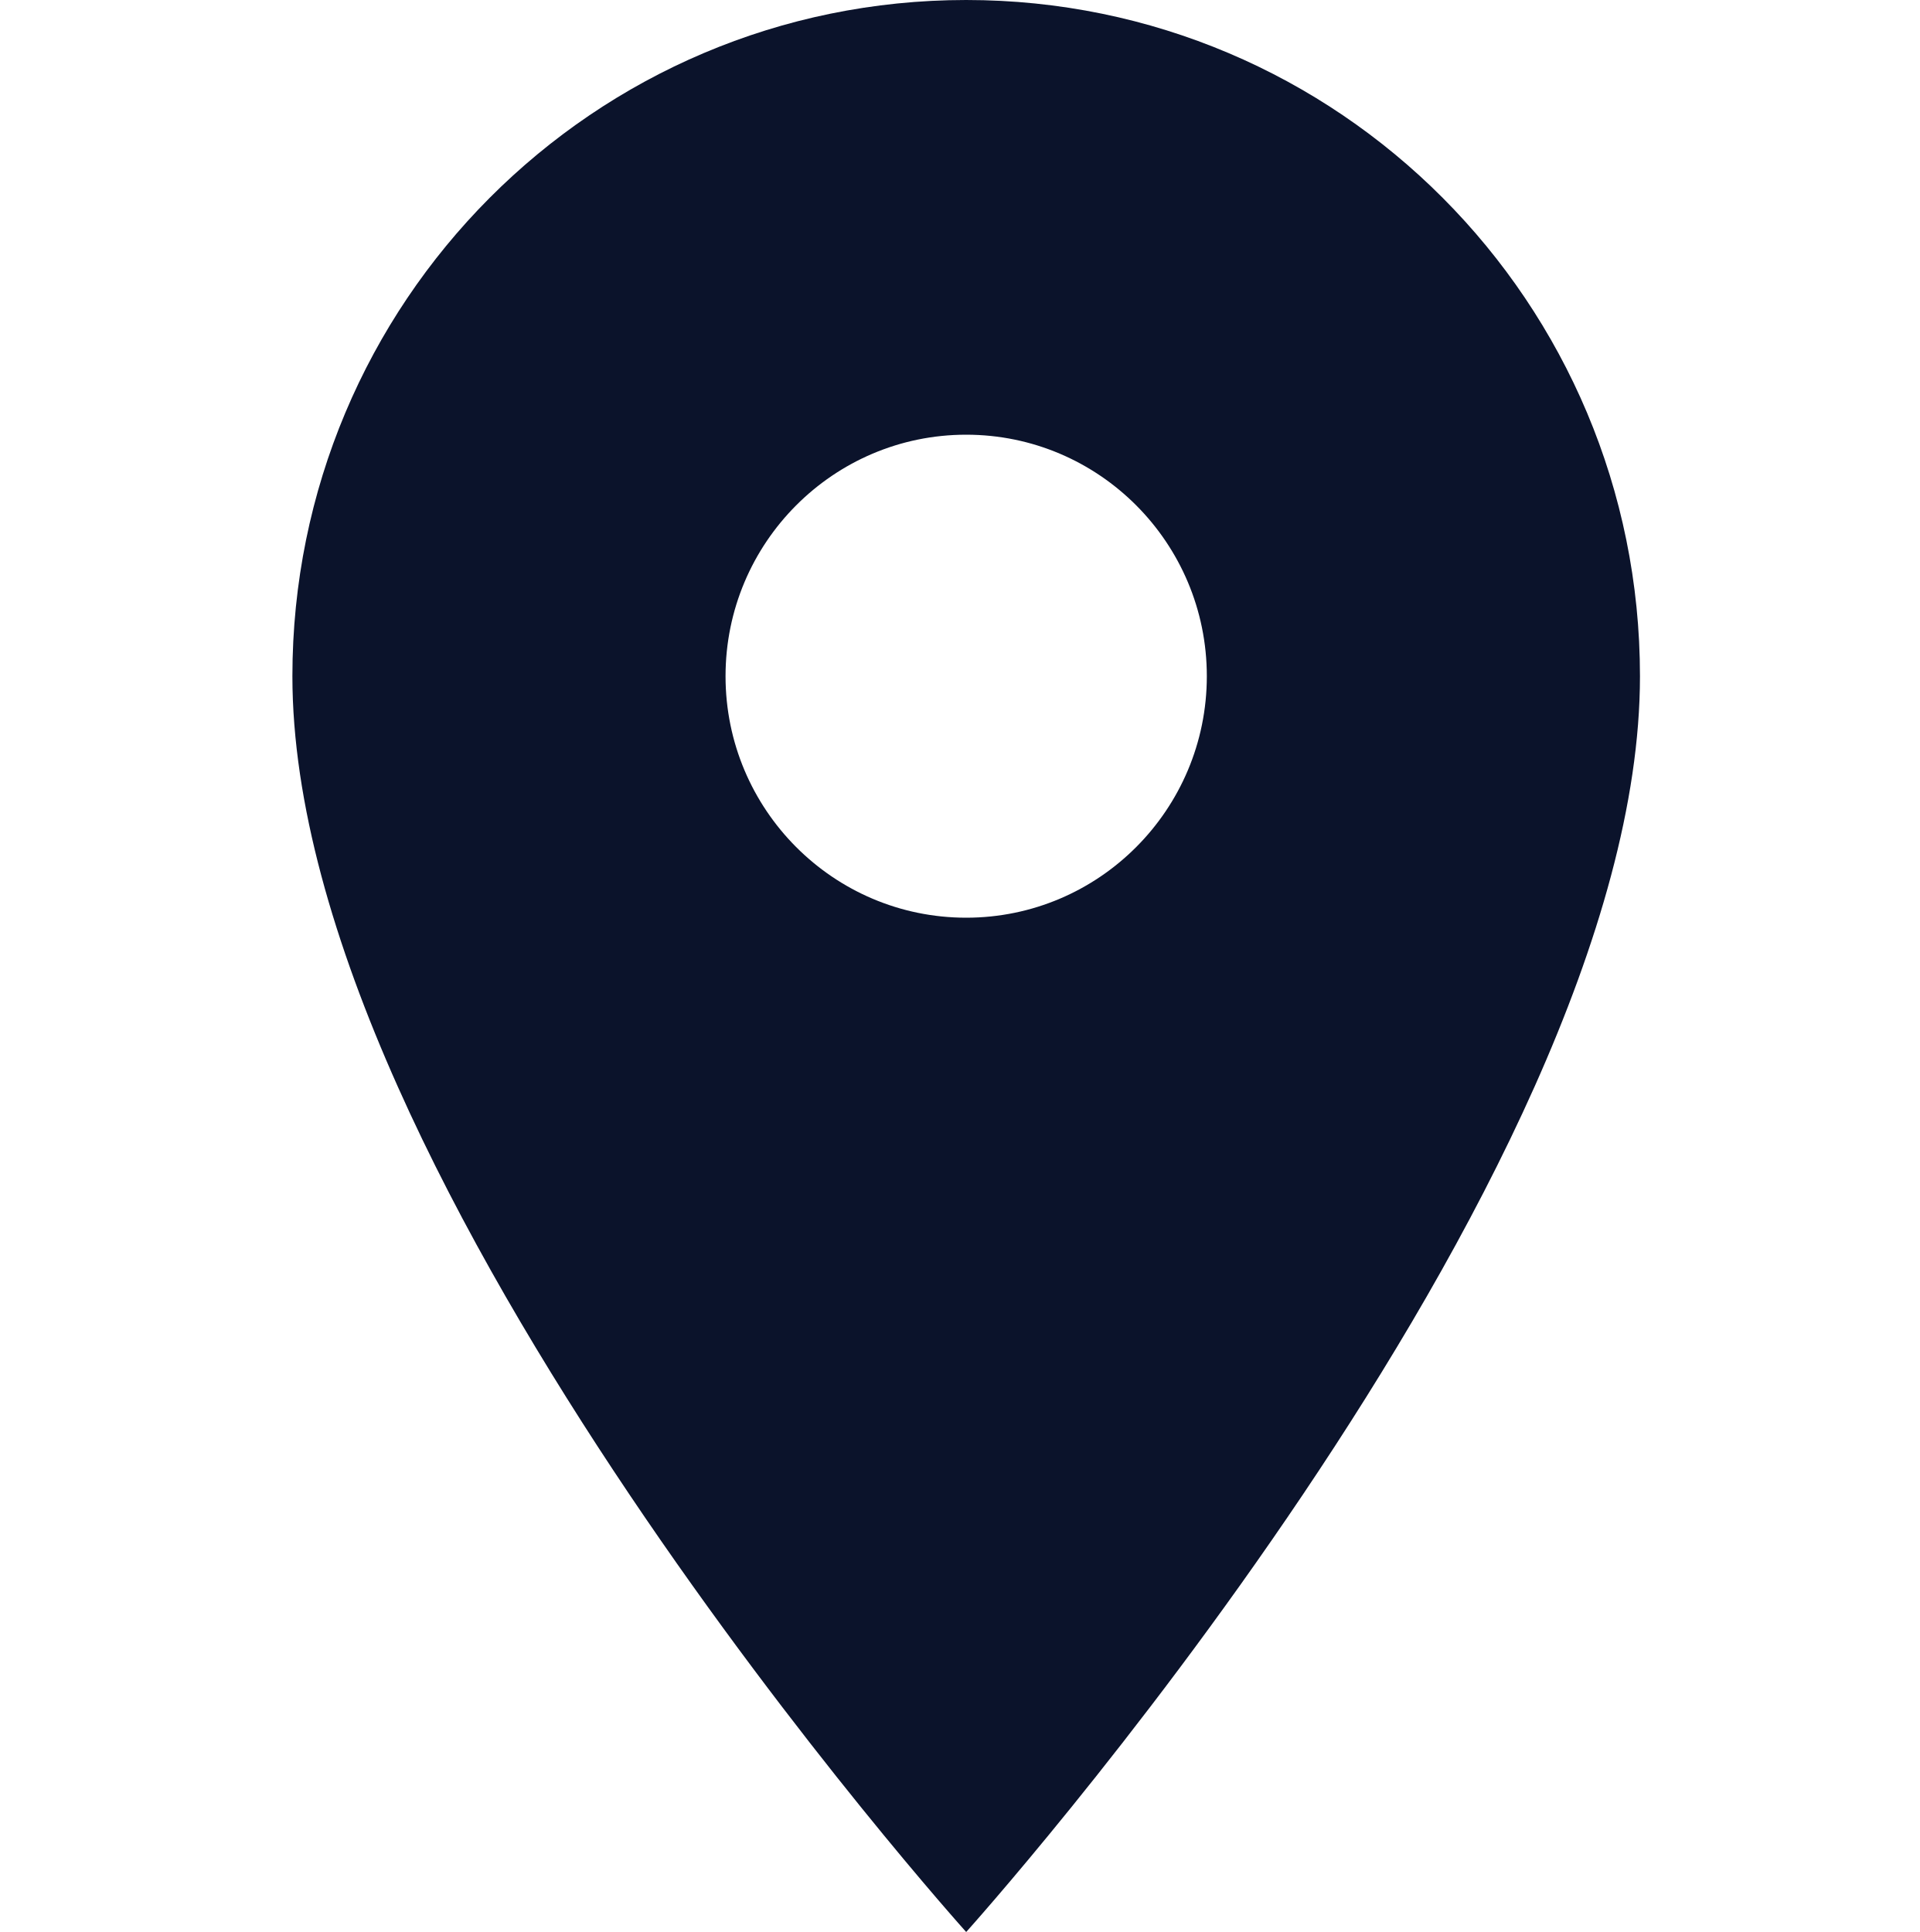
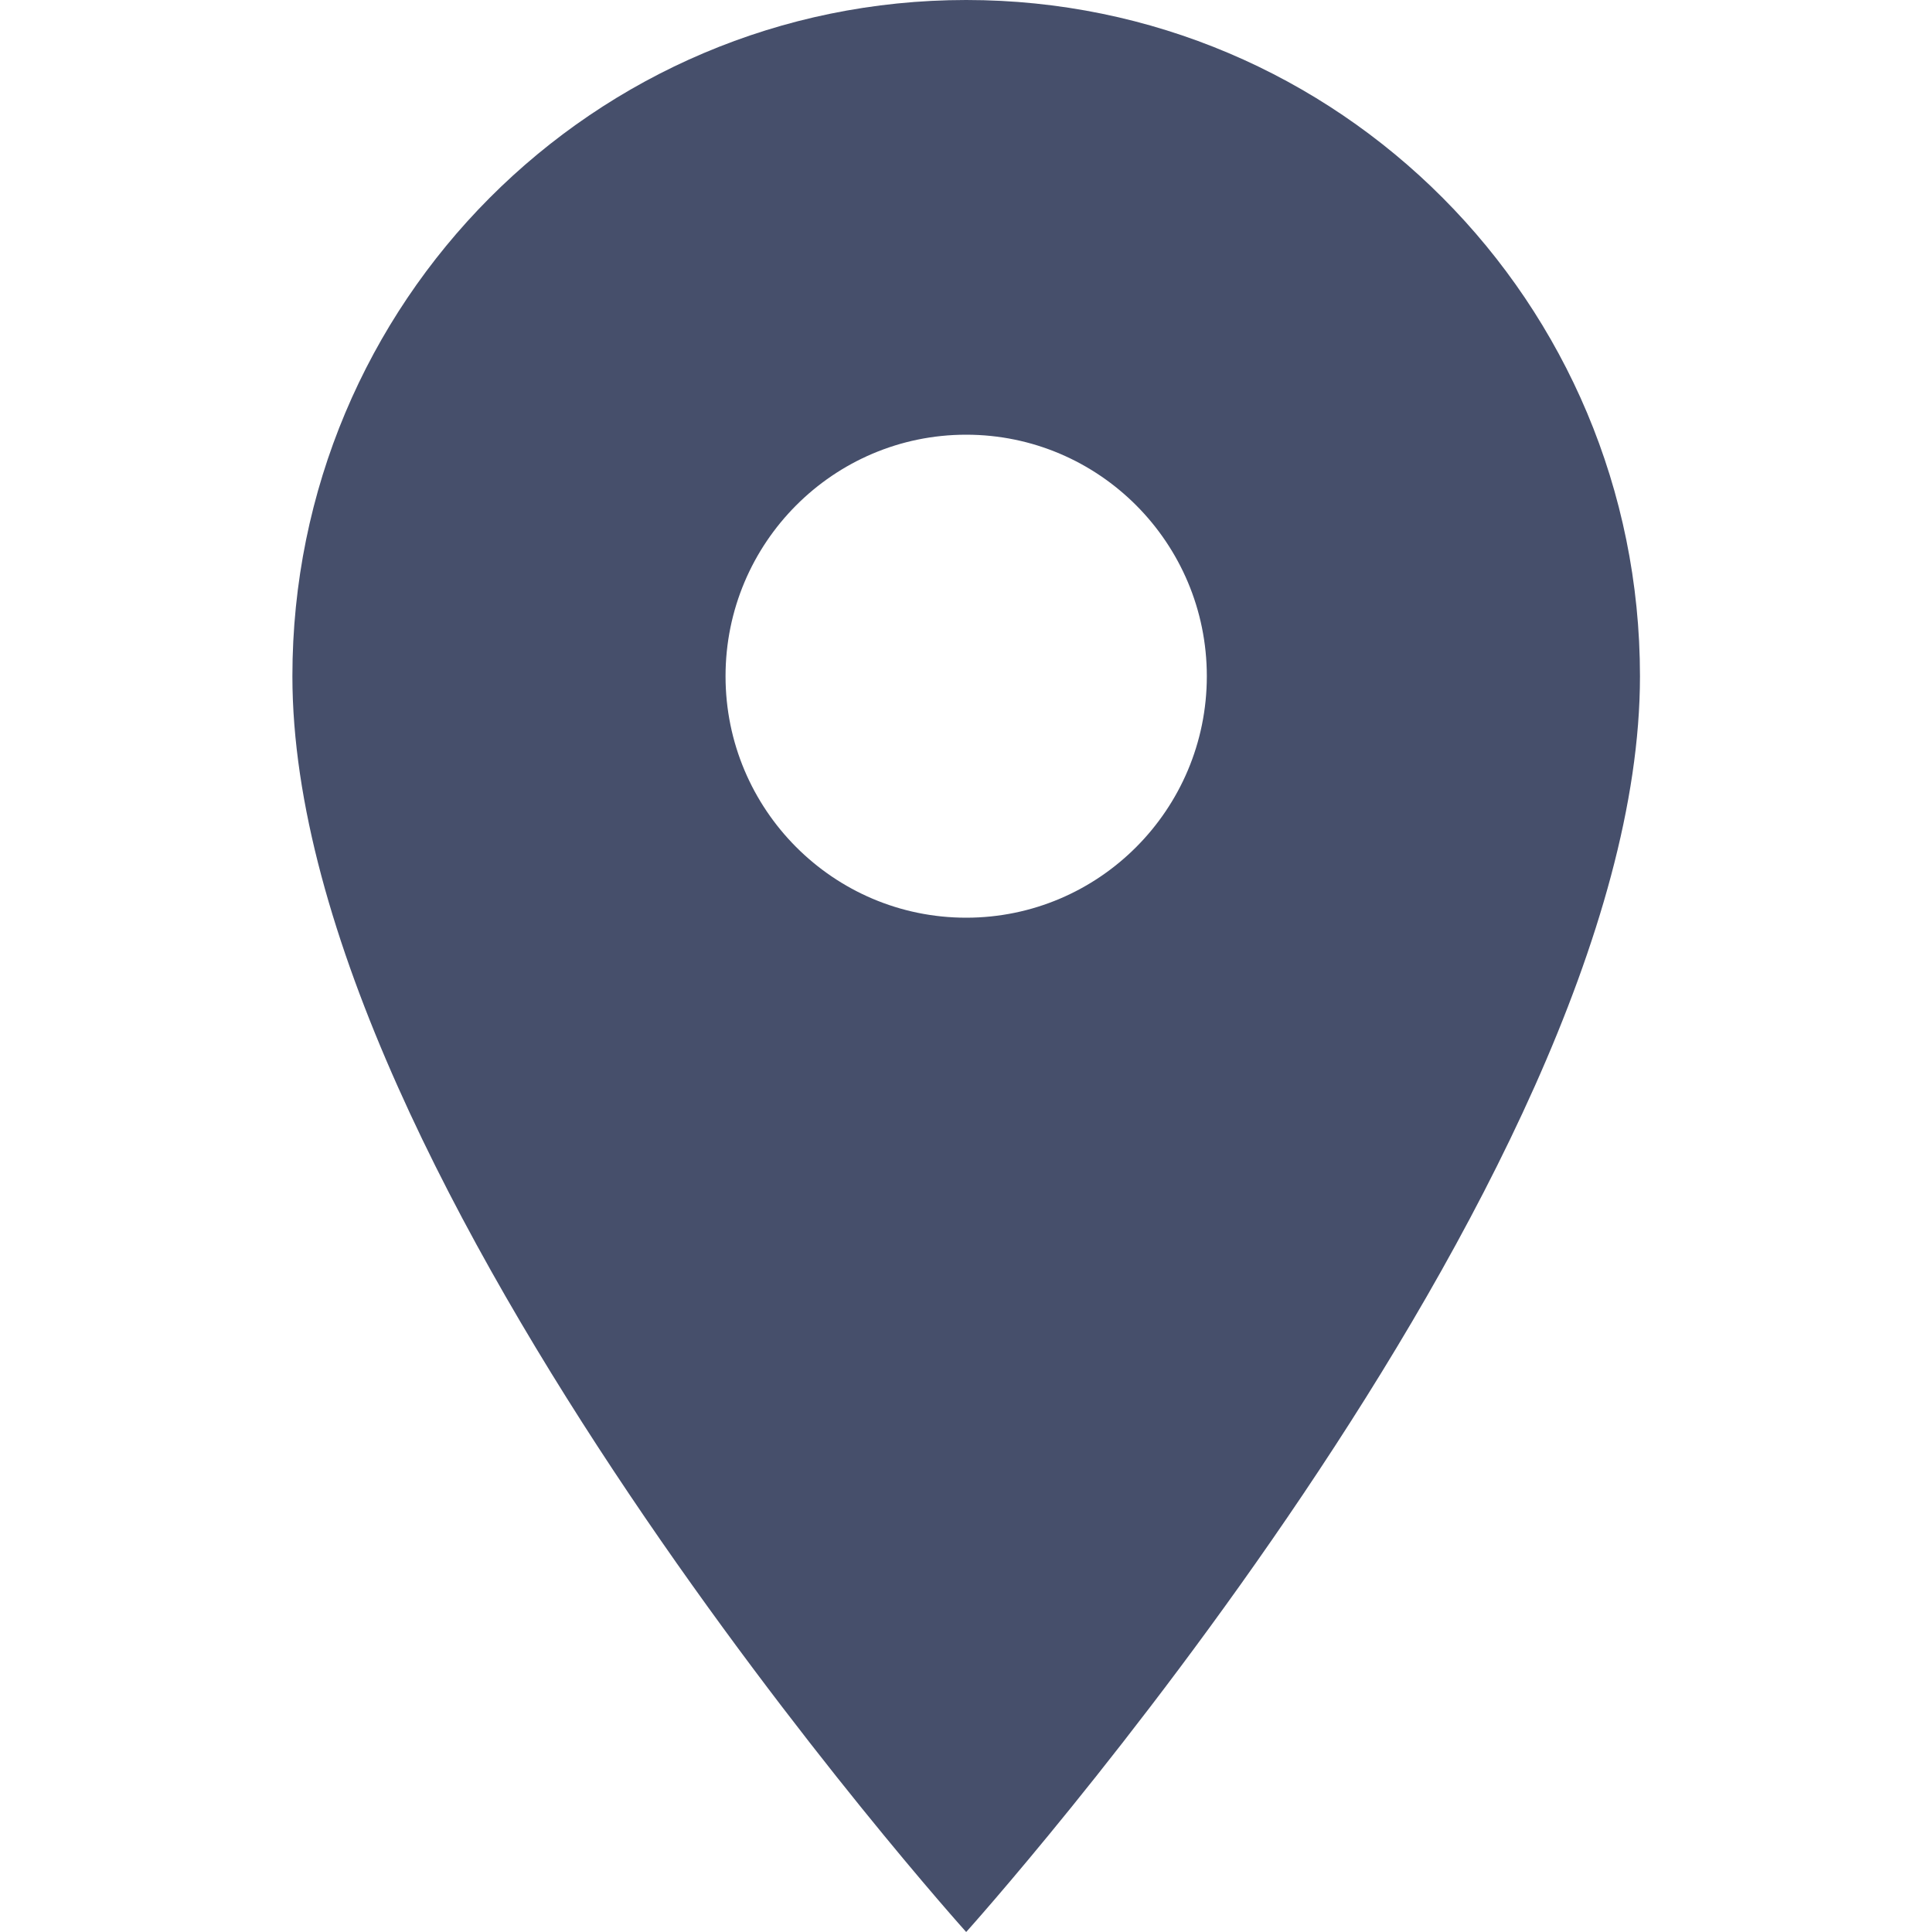
<svg xmlns="http://www.w3.org/2000/svg" width="151" height="152" viewBox="0 0 151 152">
  <g fill="none" fill-rule="evenodd">
-     <path fill="#0B132B" fill-rule="nonzero" d="M76,0 C46.699,0 23,23.788 23,53.2 C23,93.1 76,152 76,152 C76,152 129,93.1 129,53.2 C129,23.788 105.301,0 76,0 Z M76,72.2 C65.551,72.2 57.071,63.688 57.071,53.2 C57.071,42.712 65.551,34.2 76,34.2 C86.449,34.2 94.929,42.712 94.929,53.2 C94.929,63.688 86.449,72.2 76,72.2 Z" />
+     <path fill="#464F6B" fill-rule="nonzero" d="M76,0 C46.699,0 23,23.788 23,53.2 C23,93.1 76,152 76,152 C76,152 129,93.1 129,53.2 C129,23.788 105.301,0 76,0 Z M76,72.2 C65.551,72.2 57.071,63.688 57.071,53.2 C57.071,42.712 65.551,34.2 76,34.2 C86.449,34.2 94.929,42.712 94.929,53.2 C94.929,63.688 86.449,72.2 76,72.2 Z" />
    <rect width="151" height="152" />
  </g>
</svg>
